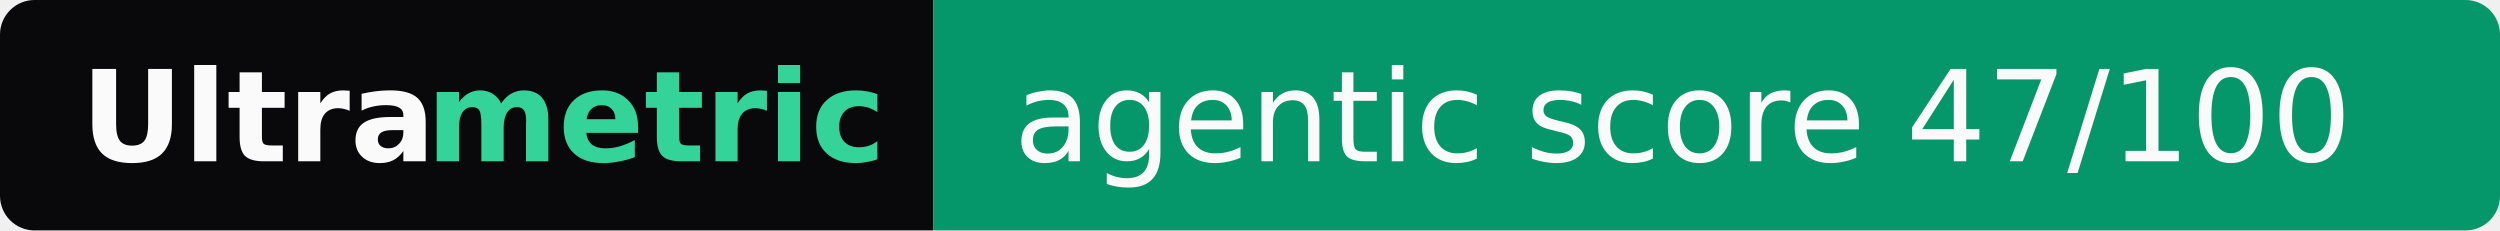
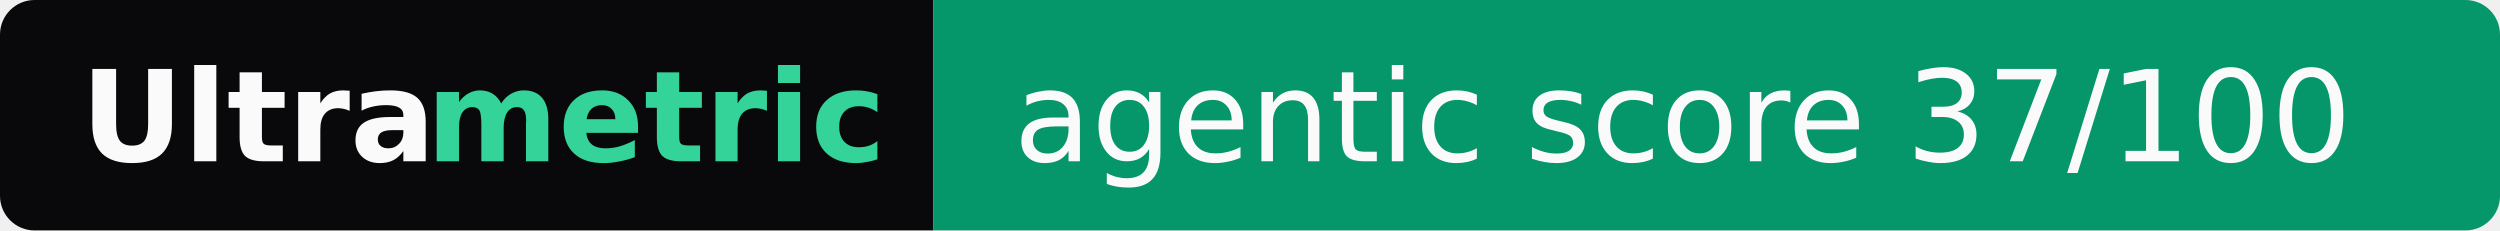
- <svg xmlns="http://www.w3.org/2000/svg" width="217" height="20" role="img" aria-label="Ultrametric: agentic score 47/100">
+ <svg xmlns="http://www.w3.org/2000/svg" width="217" height="20" role="img" aria-label="Ultrametric: agentic score 37/100">
  <clipPath id="r">
    <rect width="217" height="20" rx="3" fill="#fff" />
  </clipPath>
  <g clip-path="url(#r)">
    <rect width="81" height="20" fill="#09090b" />
    <rect x="81" width="136" height="20" fill="#059669" />
  </g>
  <g font-family="Verdana,Geneva,DejaVu Sans,sans-serif" font-size="11">
    <text x="7" y="14" textLength="30" font-weight="bold" fill="#fafafa">Ultra</text>
    <text x="37" y="14" textLength="37" font-weight="bold" fill="#34d399">metric</text>
-     <text x="88" y="14" textLength="122" fill="#fafafa">agentic score 47/100</text>
+     <text x="88" y="14" textLength="122" fill="#fafafa">agentic score 37/100</text>
  </g>
</svg>
